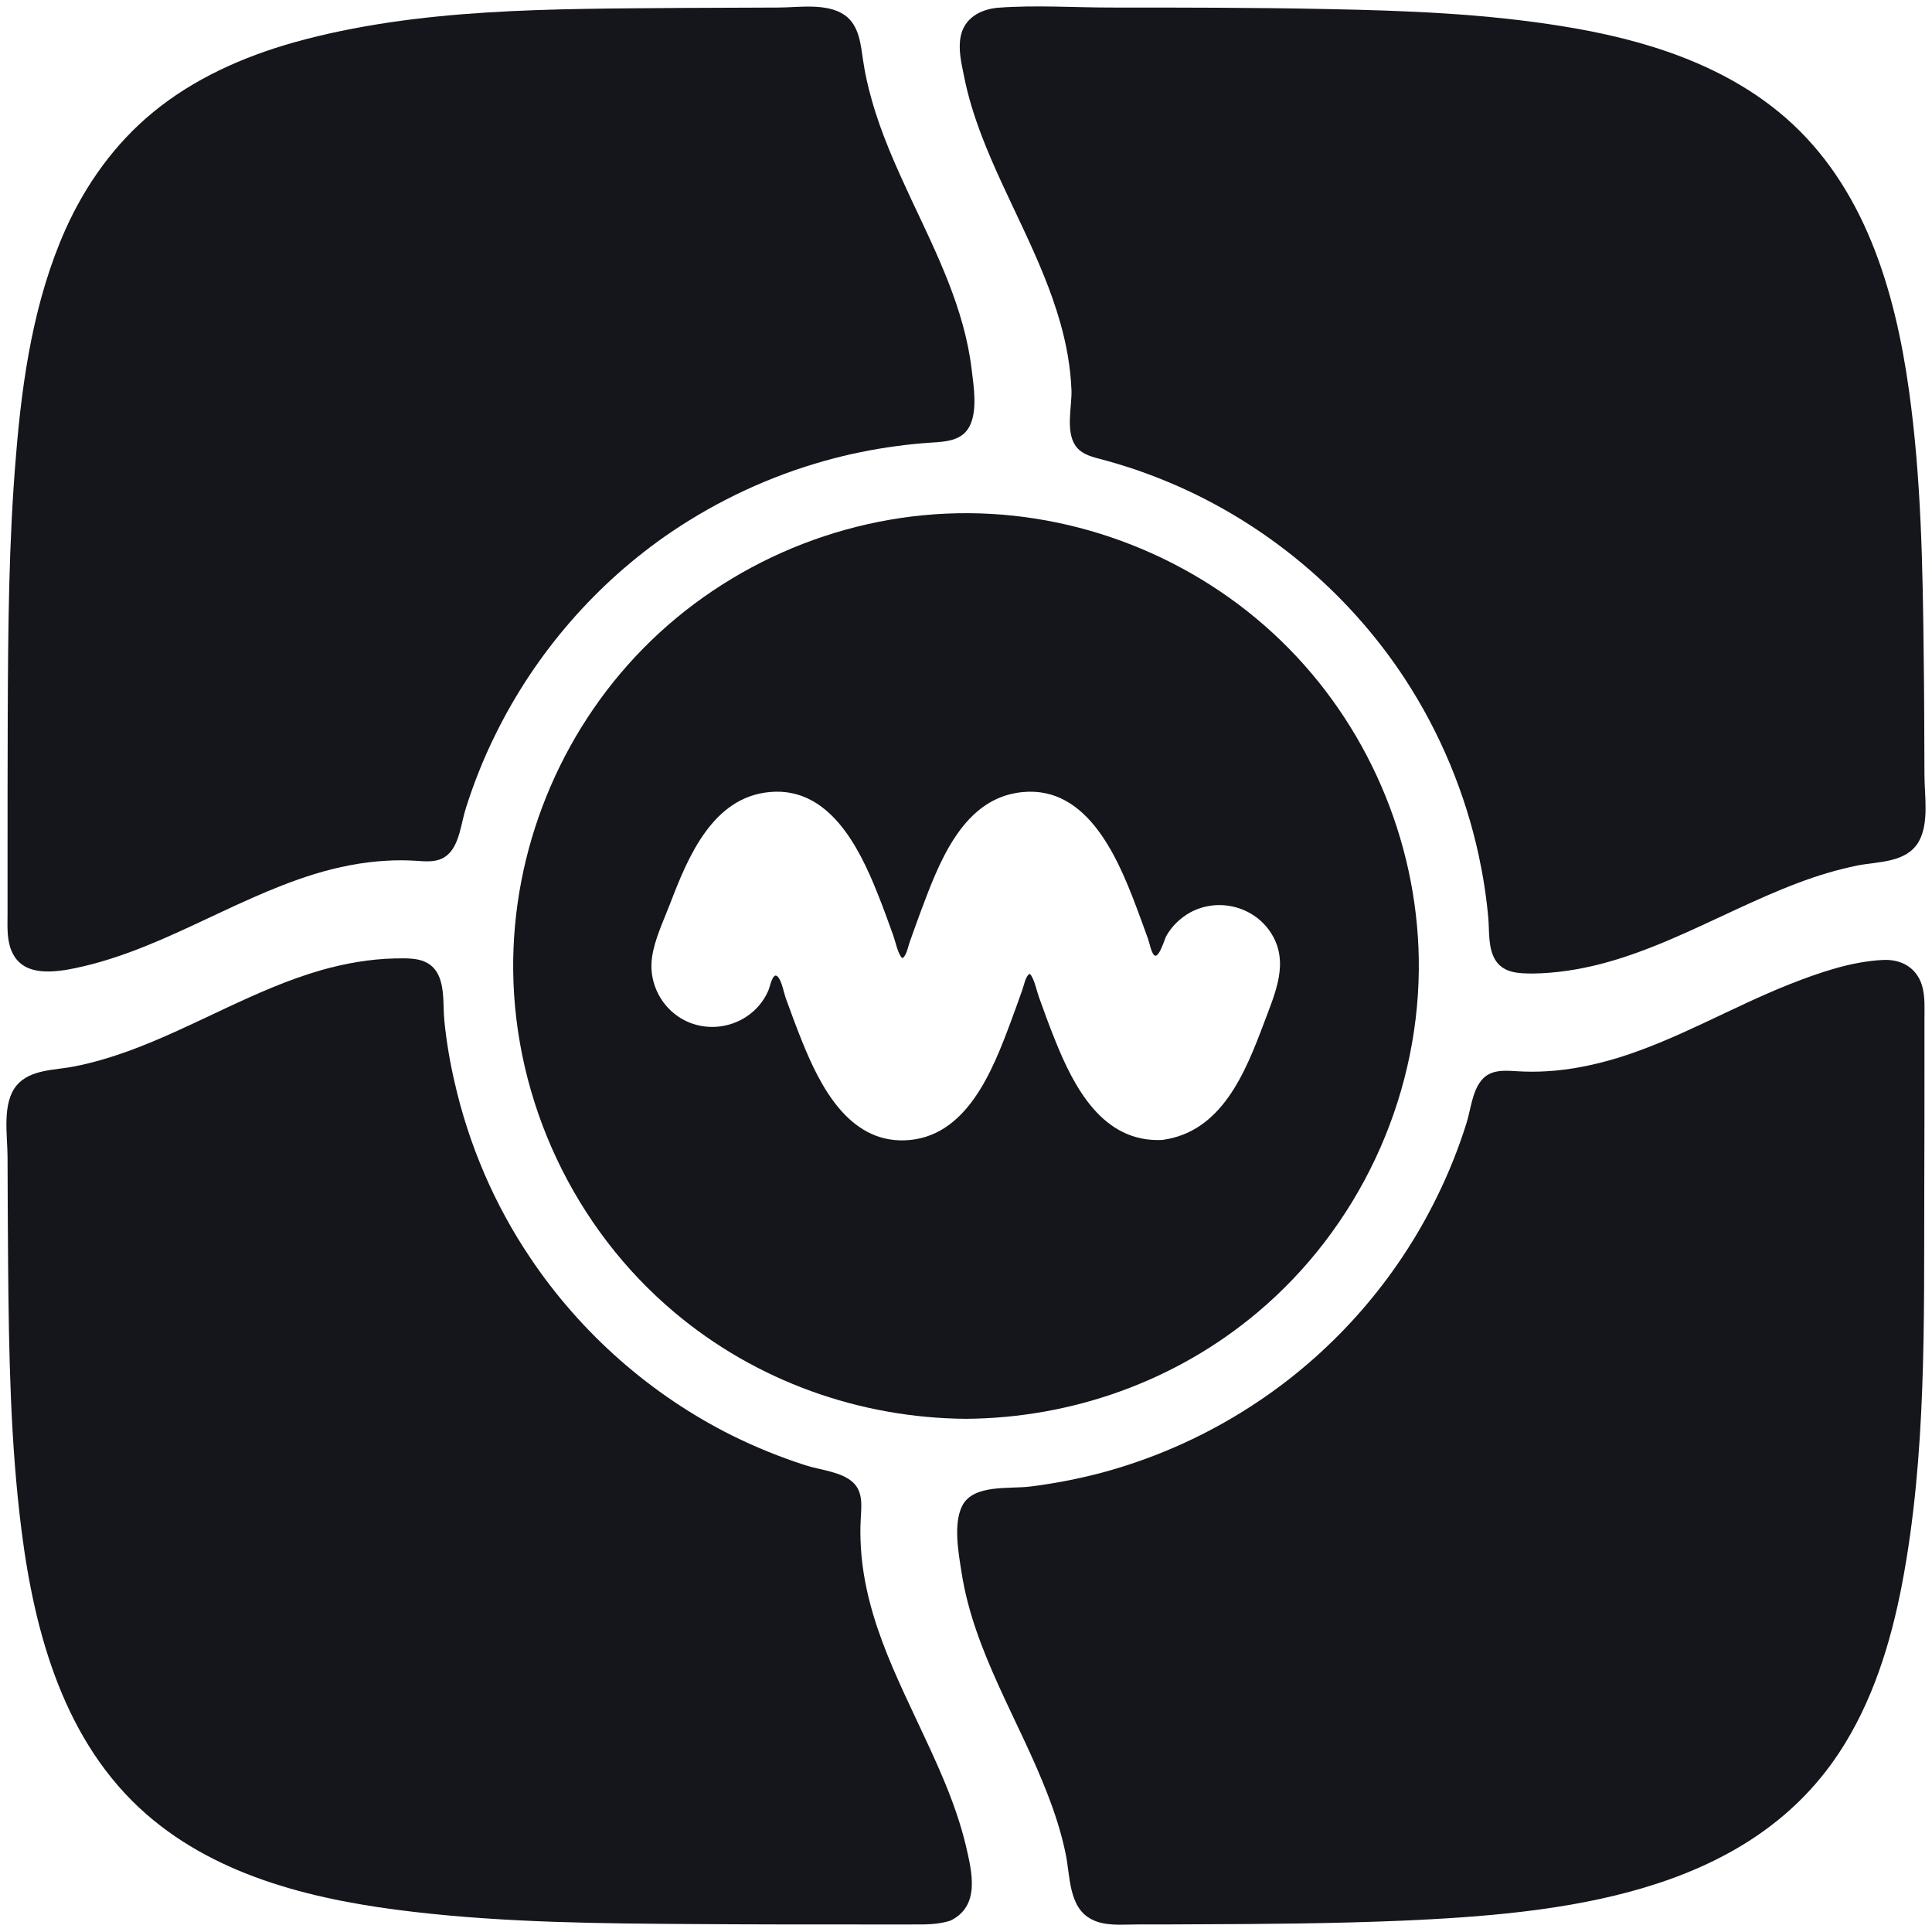
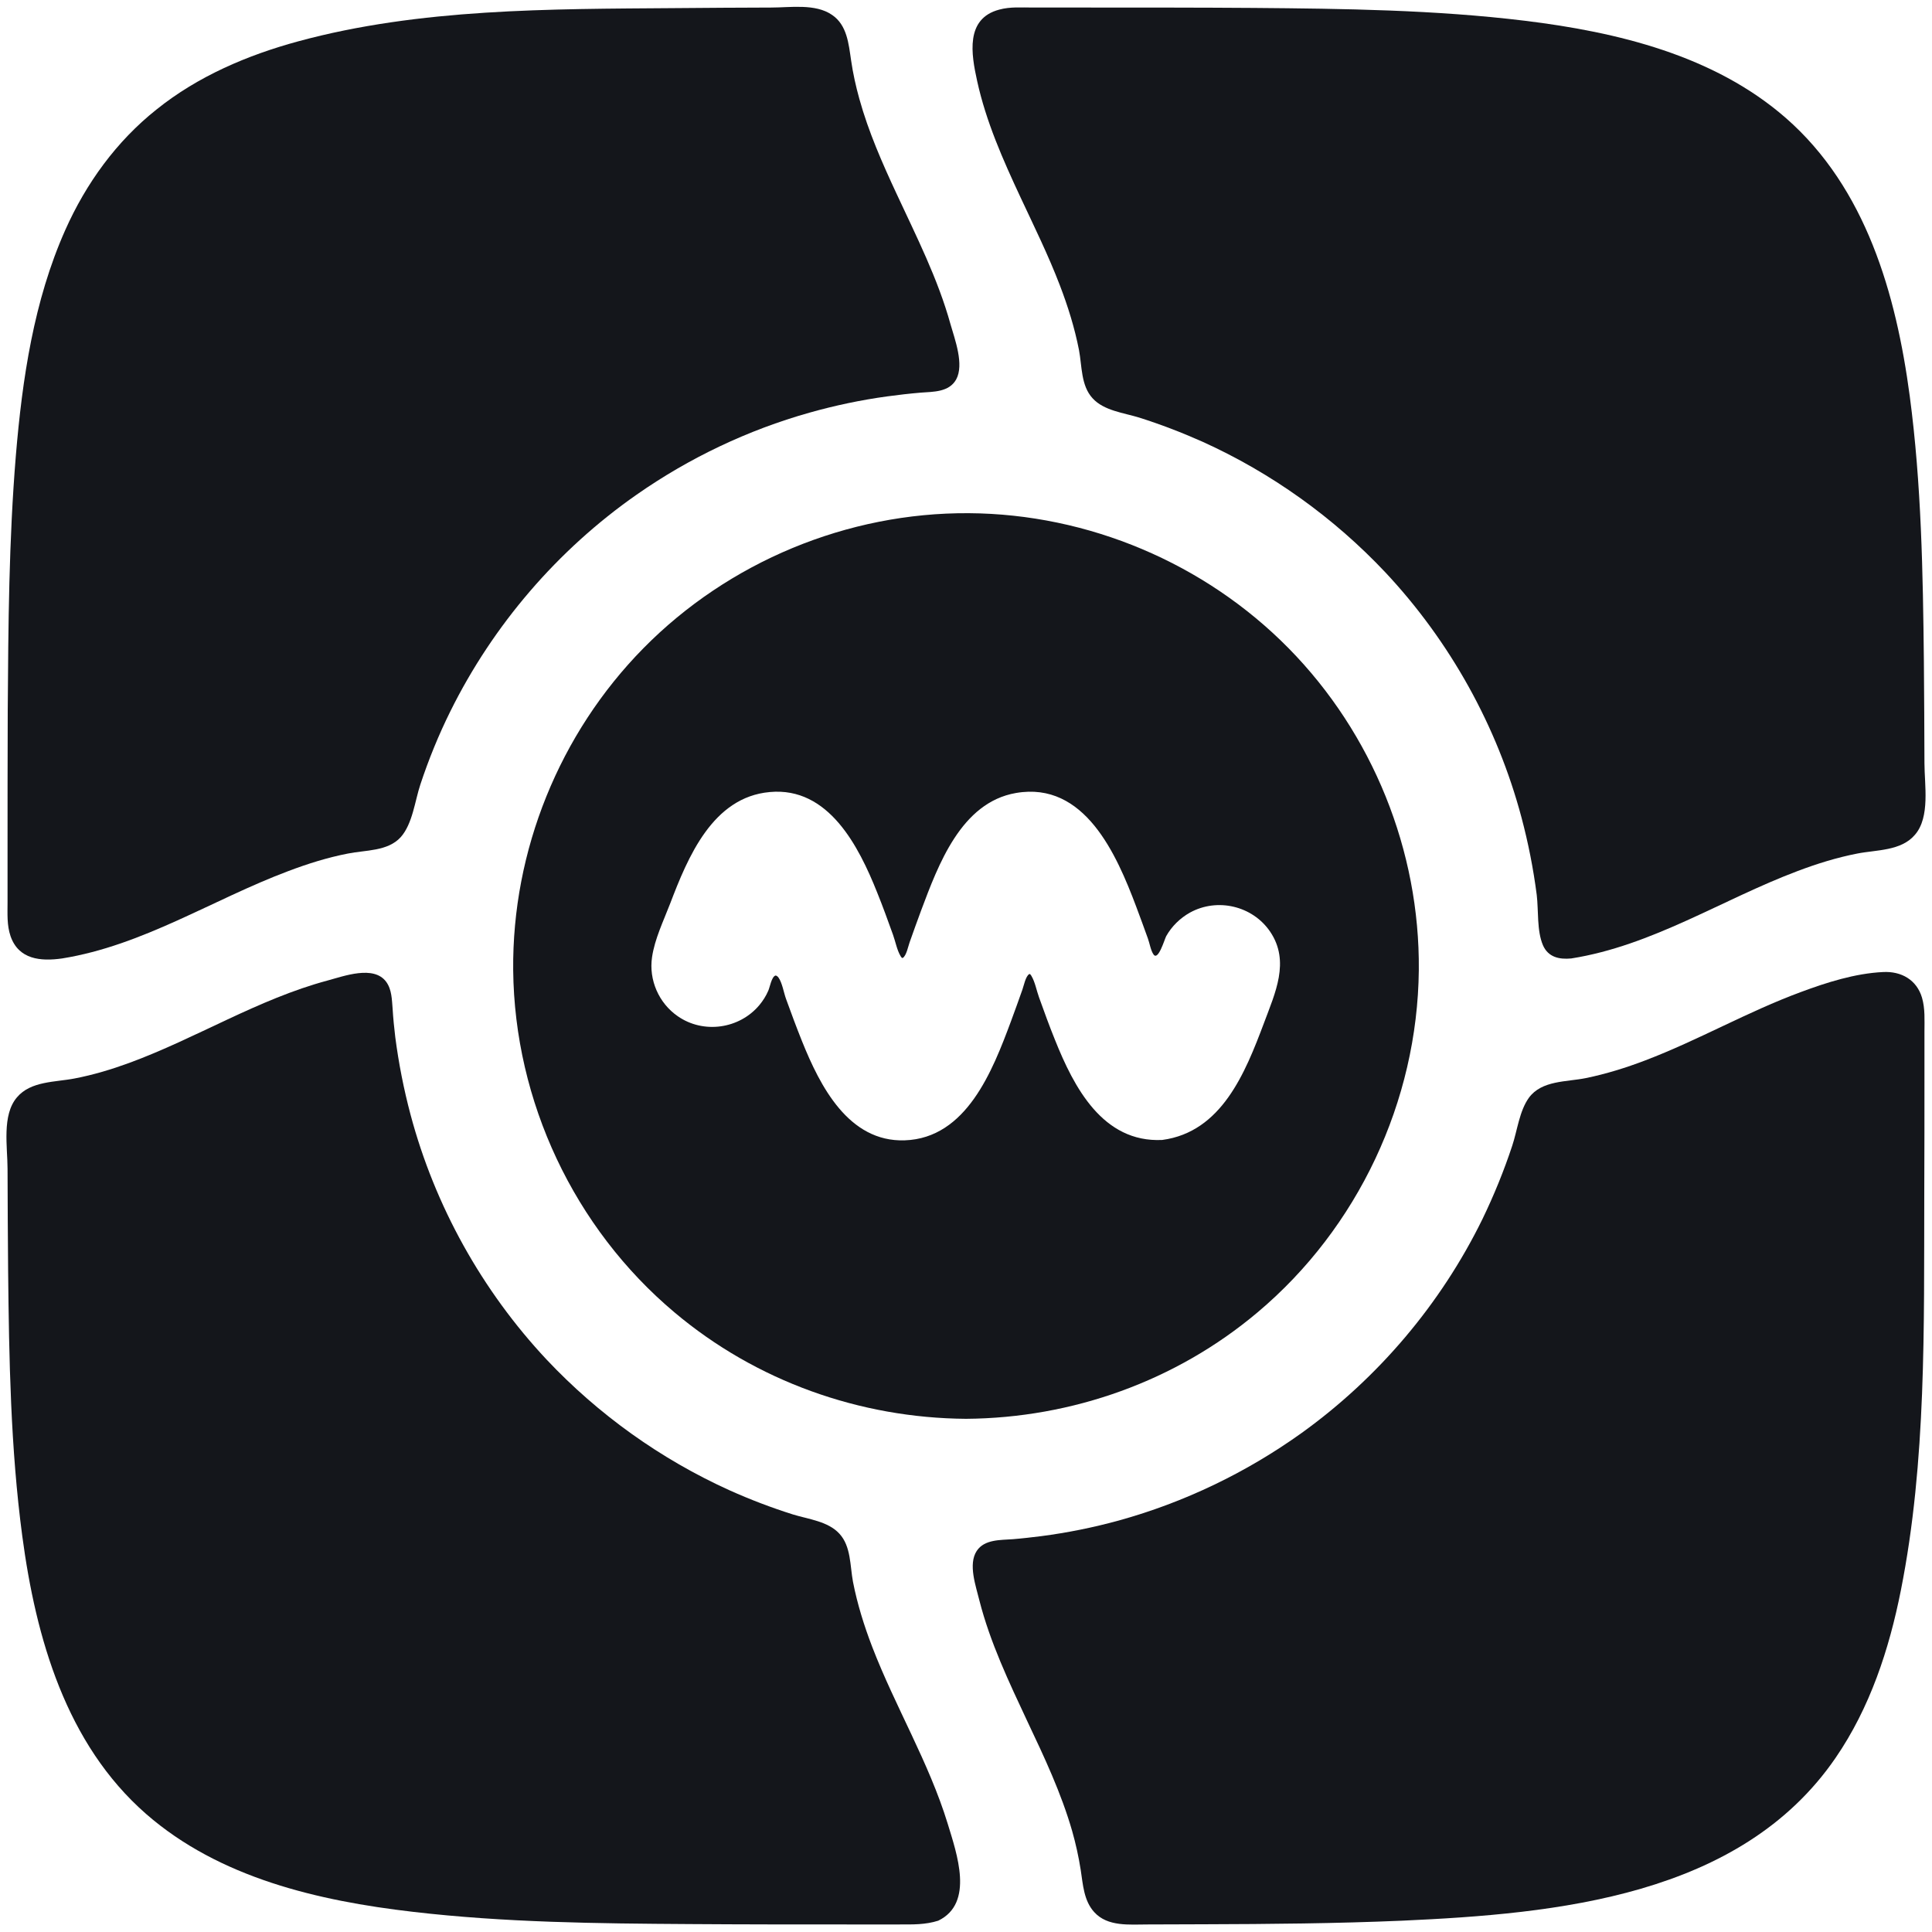
<svg xmlns="http://www.w3.org/2000/svg" width="1024" height="1024" viewBox="0 0 1024 1024">
  <defs />
-   <path d="M35.4 514C82.2 505.6 121.6 477.2 166.6 463.3C179 459.5 191.9 456.9 204.9 456.2C209.9 455.9 214.9 455.9 219.9 456.2C225.8 456.6 232.2 457.4 237.1 453.2C243.6 447.7 244.4 436.1 246.9 428.4C251.1 415.1 256.3 402 262.5 389.5C283.7 346.3 316.1 308.9 355.9 281.9C380.8 265.1 408.3 252.3 437.3 244.2C449.8 240.7 462.6 238.1 475.5 236.4C481.4 235.6 487.4 235 493.4 234.6C501.3 234.1 510.2 233.7 514.1 225.5C518.1 217.2 516.1 204.7 515 195.8C511.2 163.8 496.6 134.6 483 105.7C475 88.5 467.1 71.1 462 52.8C460.1 46.1 458.5 39.2 457.5 32.3C456.2 23.7 455.5 13.5 447.7 8C438.2 1.4 423.3 4 412.4 4C395.4 4.1 378.4 4.1 361.4 4.2C293.2 4.8 221.9 4 155.7 22.5C128.8 30.1 102.7 41.7 81 59.6C60.8 76.2 45.4 97.8 34.7 121.6C18 159.1 11.8 200.6 8.5 241.2C4.6 287.1 4.3 333.2 4.1 379.2C4 406.2 4 433.2 4 460.2C4 468.2 4 476.2 4 484.2C4 490.2 3.6 496.3 5.4 502.1C9.9 516 23.3 515.9 35.4 514Z" fill="#14161B" fill-rule="evenodd" />
-   <path d="M812 516C863.5 515.4 906.3 485.6 952.9 468C963.2 464.1 973.8 460.9 984.6 458.7C995.6 456.6 1010.4 457.3 1016.9 446.2C1022.6 436.4 1020 421.5 1020 410.7C1019.9 389.7 1019.9 368.6 1019.6 347.6C1019.1 300.7 1018.3 253.4 1011.8 206.9C1004.4 153.8 988.2 98.9 946.5 62.5C913.7 33.9 870.9 20.8 828.7 14C787.2 7.2 745 5.6 703.1 4.8C665.1 4 627 4 589 4C569.2 4 548.8 2.6 529 4.1C519.7 4.9 511.2 9.5 509.2 19.2C507.8 26 509.5 33.4 510.9 40.1C513 50.9 516.3 61.4 520.2 71.7C533 105.3 552.2 136.4 562 171.2C565.3 182.8 567.4 194.6 567.9 206.7C568.2 215.5 564.7 228.4 570 236.2C573.6 241.4 580.1 242.4 585.8 244C590.6 245.3 595.4 246.8 600.1 248.3C613.4 252.8 626.4 258.2 638.8 264.6C681.6 286.6 718.4 319.7 744.7 359.9C763.3 388.4 776.6 420.3 783.8 453.6C786.1 464.3 787.8 475.2 788.8 486.2C789.5 493.7 788.5 503 793 509.5C797.5 515.8 805 515.9 812 516Z" fill="#14161B" fill-rule="evenodd" />
-   <path d="M503.7 1018C519.7 1010.2 515.2 992.3 511.9 978.1C506.3 954.7 495.8 932.9 485.6 911.2C477.1 893.1 468.5 874.9 462.8 855.7C459.4 844.2 457 832.4 456.3 820.4C456 815.4 455.9 810.4 456.2 805.4C456.5 798.6 457.7 790.8 452 785.6C445.9 780 434.5 779.1 426.8 776.6C413.5 772.3 400.4 767 387.9 760.8C344.9 739.3 307.8 706.6 281 666.6C262 638.4 248.4 606.6 240.9 573.4C238.4 562.7 236.6 551.8 235.5 540.9C234.6 531.9 236.3 519 229.1 512.3C223.8 507.4 215.8 507.9 209.1 508C196 508.3 183.1 510.6 170.6 514.1C134.9 524.3 103.1 544.3 68.3 557C58.9 560.4 49.3 563.3 39.5 565.2C29.3 567.3 16.1 566.6 8.8 575.3C0.9 584.8 4 601.8 4 613.3C4.1 632.3 4.1 651.3 4.3 670.3C4.7 717.2 5.5 764.5 11.4 811.1C18.4 866.2 34.2 923.6 77.5 961.5C116.4 995.5 169 1007.5 219 1013.3C268.7 1019.1 318.9 1019.5 368.9 1019.8C397.9 1020 426.9 1020 455.9 1020C464.9 1020 473.9 1020 482.9 1020C490.1 1020 496.8 1020.2 503.7 1018Z" fill="#14161B" fill-rule="evenodd" />
-   <path d="M743.2 1018C826 1014.3 924.7 1004.8 974.7 929.1C992.4 902.3 1002.1 871 1008.1 839.7C1021.2 771.1 1019.7 699.8 1019.9 630.2C1020 607.2 1020 584.2 1020 561.2C1020 554.2 1020 547.2 1020 540.2C1020 534.2 1020.4 528.1 1018.7 522.3C1015.8 512.8 1007.6 508.3 998 508.8C981.2 509.6 964.2 515.5 948.7 521.6C918.1 533.7 889.4 550.8 857.8 560.6C845.3 564.4 832.5 567.1 819.5 567.8C814.5 568.1 809.5 568.1 804.5 567.8C797.5 567.4 790 566.6 785.1 572.7C780.3 578.6 779.5 588.1 777.3 595.2C773.1 608.6 767.9 621.6 761.7 634.2C740.6 677.4 708.2 714.8 668.4 741.8C642.7 759.3 614.2 772.4 584.2 780.5C571.7 783.8 558.9 786.3 546 787.9C535.1 789.3 515.9 786.5 510 798.1C505.1 807.8 508.1 823.5 509.7 833.8C516.3 875.7 540.2 911.9 555.2 950.9C559.2 961.2 562.6 971.7 564.8 982.5C567.3 994.1 566.2 1011 578.6 1017.3C585.7 1021 594.4 1020 602.2 1020C613.2 1020 624.2 1020 635.2 1019.9C671.2 1019.8 707.2 1019.5 743.2 1018Z" fill="#14161B" fill-rule="evenodd" />
+   <path d="M32.9 508C75.8 501.1 112.6 476.8 152.8 461.7C163.1 457.8 173.6 454.5 184.4 452.4C193.7 450.5 205.5 451.3 212.4 443.7C218.7 436.6 219.9 424.5 222.8 415.8C227.2 402.5 232.5 389.5 238.7 377C261.4 331.2 295.6 291.4 337.4 262.2C365.3 242.7 396.4 227.9 429.1 218.7C442.6 214.9 456.3 212 470.2 210.1C476.1 209.3 482.1 208.6 488.1 208.1C494.7 207.6 503 207.9 506.8 201.1C511.1 193.2 506.1 179.9 503.8 171.9C497.1 147.7 485.7 125.3 475.2 102.7C467.6 86.4 460.3 69.8 455.5 52.5C453.6 45.7 452.1 38.9 451.1 32C449.8 23.3 449 13.3 441 7.9C432.2 1.8 418.9 4 408.8 4C391.8 4.1 374.8 4.1 357.8 4.3C291.5 4.8 222.5 4.4 158.1 21.9C131.2 29.2 104.9 40.4 83 58C61.7 74.9 45.6 97.2 34.6 121.9C17.9 159.4 11.8 200.9 8.4 241.5C4.7 286.3 4.4 331.4 4.1 376.4C4 402.3 4 428.3 4 454.3C4 462.3 4 470.3 4 478.3C4 484.3 3.6 490.4 5.6 496.2C9.9 508.6 21.6 509.6 32.9 508Z" fill="#14161B" fill-rule="evenodd" />
+   <path d="M832.8 508C875.8 501.2 912.6 476.8 952.7 461.7C963 457.8 973.6 454.5 984.4 452.4C994.5 450.4 1007.7 451.1 1015 442.4C1023.1 433 1020 416 1020 404.5C1019.9 386.6 1019.9 368.6 1019.7 350.6C1019.2 303.7 1018.4 256.5 1012.2 209.9C1005 155.9 989 99.7 946.6 62.6C908.5 29.3 857.2 17 808.2 11C760.5 5.2 712.3 4.6 664.4 4.2C635.4 4 606.5 4 577.5 4C567.5 4 557.5 4 547.5 4C541.5 4 535.4 3.5 529.6 5.1C511.5 9.9 514.8 28.8 517.9 42.9C522.6 64.4 531.6 84.7 540.9 104.6C548.1 120 555.6 135.2 561.7 151.1C566 162.3 569.6 173.8 571.9 185.6C573.5 194.1 572.9 204.4 579.1 211.1C585.1 217.7 595.6 218.8 603.7 221.3C615.1 224.9 626.3 229.2 637.3 234.1C673.8 250.6 706.9 274.3 734.3 303.4C768.5 339.9 793.5 384.8 806.4 433.2C810 446.7 812.7 460.4 814.5 474.3C815.5 482.6 814.5 493.3 817.8 501C820.6 507.4 826.5 508.6 832.8 508Z" fill="#14161B" fill-rule="evenodd" />
+   <path d="M497.3 1018C516.5 1008.7 507.1 982.4 502.3 966.6C492.3 934 474.5 904.6 462.3 872.9C458 861.7 454.4 850.2 452.1 838.4C450.5 829.9 451.1 819.6 444.9 812.9C438.9 806.3 428.4 805.2 420.3 802.7C408.9 799.1 397.6 794.8 386.7 789.9C350.2 773.4 317.1 749.7 289.7 720.6C255.5 684.1 230.5 639.2 217.6 590.8C214 577.3 211.3 563.5 209.5 549.7C208.9 544.7 208.4 539.7 208.1 534.7C207.7 529.9 207.7 524.5 204.7 520.4C198.1 511.4 182.2 517.4 173.6 519.7C136.7 529.6 104.1 550.3 68.4 563.4C59.1 566.8 49.5 569.7 39.6 571.6C29.5 573.6 16.3 572.9 9 581.6C0.9 591 4 608 4 619.5C4.1 637.5 4.1 655.4 4.3 673.4C4.8 720.3 5.6 767.6 11.8 814.1C19 868.2 35 924.3 77.4 961.4C116.3 995.4 168.8 1007.5 218.8 1013.3C267.5 1019 316.7 1019.5 365.6 1019.8C393.6 1020 421.5 1020 449.5 1020C458.5 1020 467.5 1020 476.5 1020C483.7 1020 490.4 1020.2 497.3 1018Z" fill="#14161B" fill-rule="evenodd" />
+   <path d="M743.2 1018C824.9 1014.3 922.4 1005.3 972.9 931.7C991.1 905.2 1001.3 874.2 1007.5 842.9C1021.1 774.5 1019.7 703.1 1019.9 633.6C1020 611.6 1020 589.6 1020 567.7C1020 560.7 1020 553.7 1020 546.7C1020 540.7 1020.4 534.6 1018.7 528.8C1015.9 519.3 1007.7 514.7 998.1 515.2C983.3 515.9 968.2 520.7 954.5 525.8C926.3 536.2 900.2 551.3 872.1 562C861.9 565.9 851.3 569.2 840.6 571.4C830.4 573.5 817.1 572.5 810.3 581.9C805.3 588.9 804.2 599.2 801.5 607.3C797.1 620.6 791.8 633.6 785.7 646.2C763.7 691.1 730.5 730.3 689.9 759.5C660.6 780.5 627.7 796.3 593 805.9C579.5 809.6 565.7 812.4 551.8 814.2C546.9 814.8 541.9 815.4 536.9 815.8C530.4 816.3 521.8 815.8 517.7 822C513 829.1 517.3 840.8 519.1 848.3C524.8 870.6 534.8 891.6 544.5 912.3C553.5 931.3 562.5 950.4 568.3 970.6C570.2 977.3 571.7 984.1 572.8 991.1C574 998.8 574.4 1007.4 580 1013.5C587.1 1021.3 598.7 1020 608.3 1020C618.3 1020 628.3 1019.9 638.3 1019.9C673.2 1019.8 708.2 1019.5 743.2 1018Z" fill="#14161B" fill-rule="evenodd" />
  <path d="M512 752C568.3 751.6 623.3 732 666.5 695.6C719.7 650.9 751.3 583.7 752 514.2C752.6 450.9 727.5 388.8 683 343.6C638.6 298.5 576.8 272.4 513.5 272C449.1 271.6 386.1 297.8 341 343.6C296.5 388.8 271.4 450.9 272 514.2C272.7 583.7 304.3 650.9 357.5 695.6C400.7 732 455.7 751.6 512 752ZM616 604.2C584.5 605.7 569.2 576.3 559.1 551C556.1 543.6 553.4 536.1 550.7 528.6C549.4 525 548.6 520.5 546.7 517.3C546.4 516.8 545.9 516 545.5 516.3C543.6 517.4 542.6 522.6 541.9 524.5C539.9 530.1 537.9 535.8 535.8 541.4C526.1 567.4 512.3 603.3 479.5 604.4C449.7 605.4 434.6 575.5 425.1 551.9C422.1 544.4 419.3 536.9 416.6 529.4C415.4 526.1 414.6 520.9 412.6 518.1C412.2 517.6 411.5 516.9 410.9 517.1C408.9 517.9 408 523.4 407.2 525.1C406 527.9 404.4 530.4 402.5 532.7C391.9 545.4 372.8 548.1 359.2 538.6C349.2 531.7 343.8 519.4 345.6 507.3C347 497.7 351.7 488 355.2 478.9C364.6 454.3 377.7 422.5 408 419.8C439.2 416.9 455.2 448.7 464.9 473C467.9 480.4 470.6 487.9 473.3 495.4C474.6 499 475.4 503.5 477.3 506.7C477.6 507.2 478.1 508 478.5 507.7C480.4 506.6 481.4 501.4 482.1 499.5C484.1 493.9 486.1 488.2 488.2 482.6C497.3 458.4 509.4 425.3 538.5 420.3C574.9 414 591.8 452.9 602.2 480.5C604.3 486.1 606.4 491.8 608.4 497.4C609.3 499.8 609.9 503.8 611.4 505.9C613.9 509.4 617.2 497.9 618.1 496.2C621 491 625.5 486.6 630.7 483.7C645.2 475.7 663.9 480.1 673.2 493.8C683.9 509.6 675.8 526.4 669.9 542.3C660 568.6 647.5 600 616 604.2Z" fill="#14161B" fill-rule="evenodd" />
</svg>
